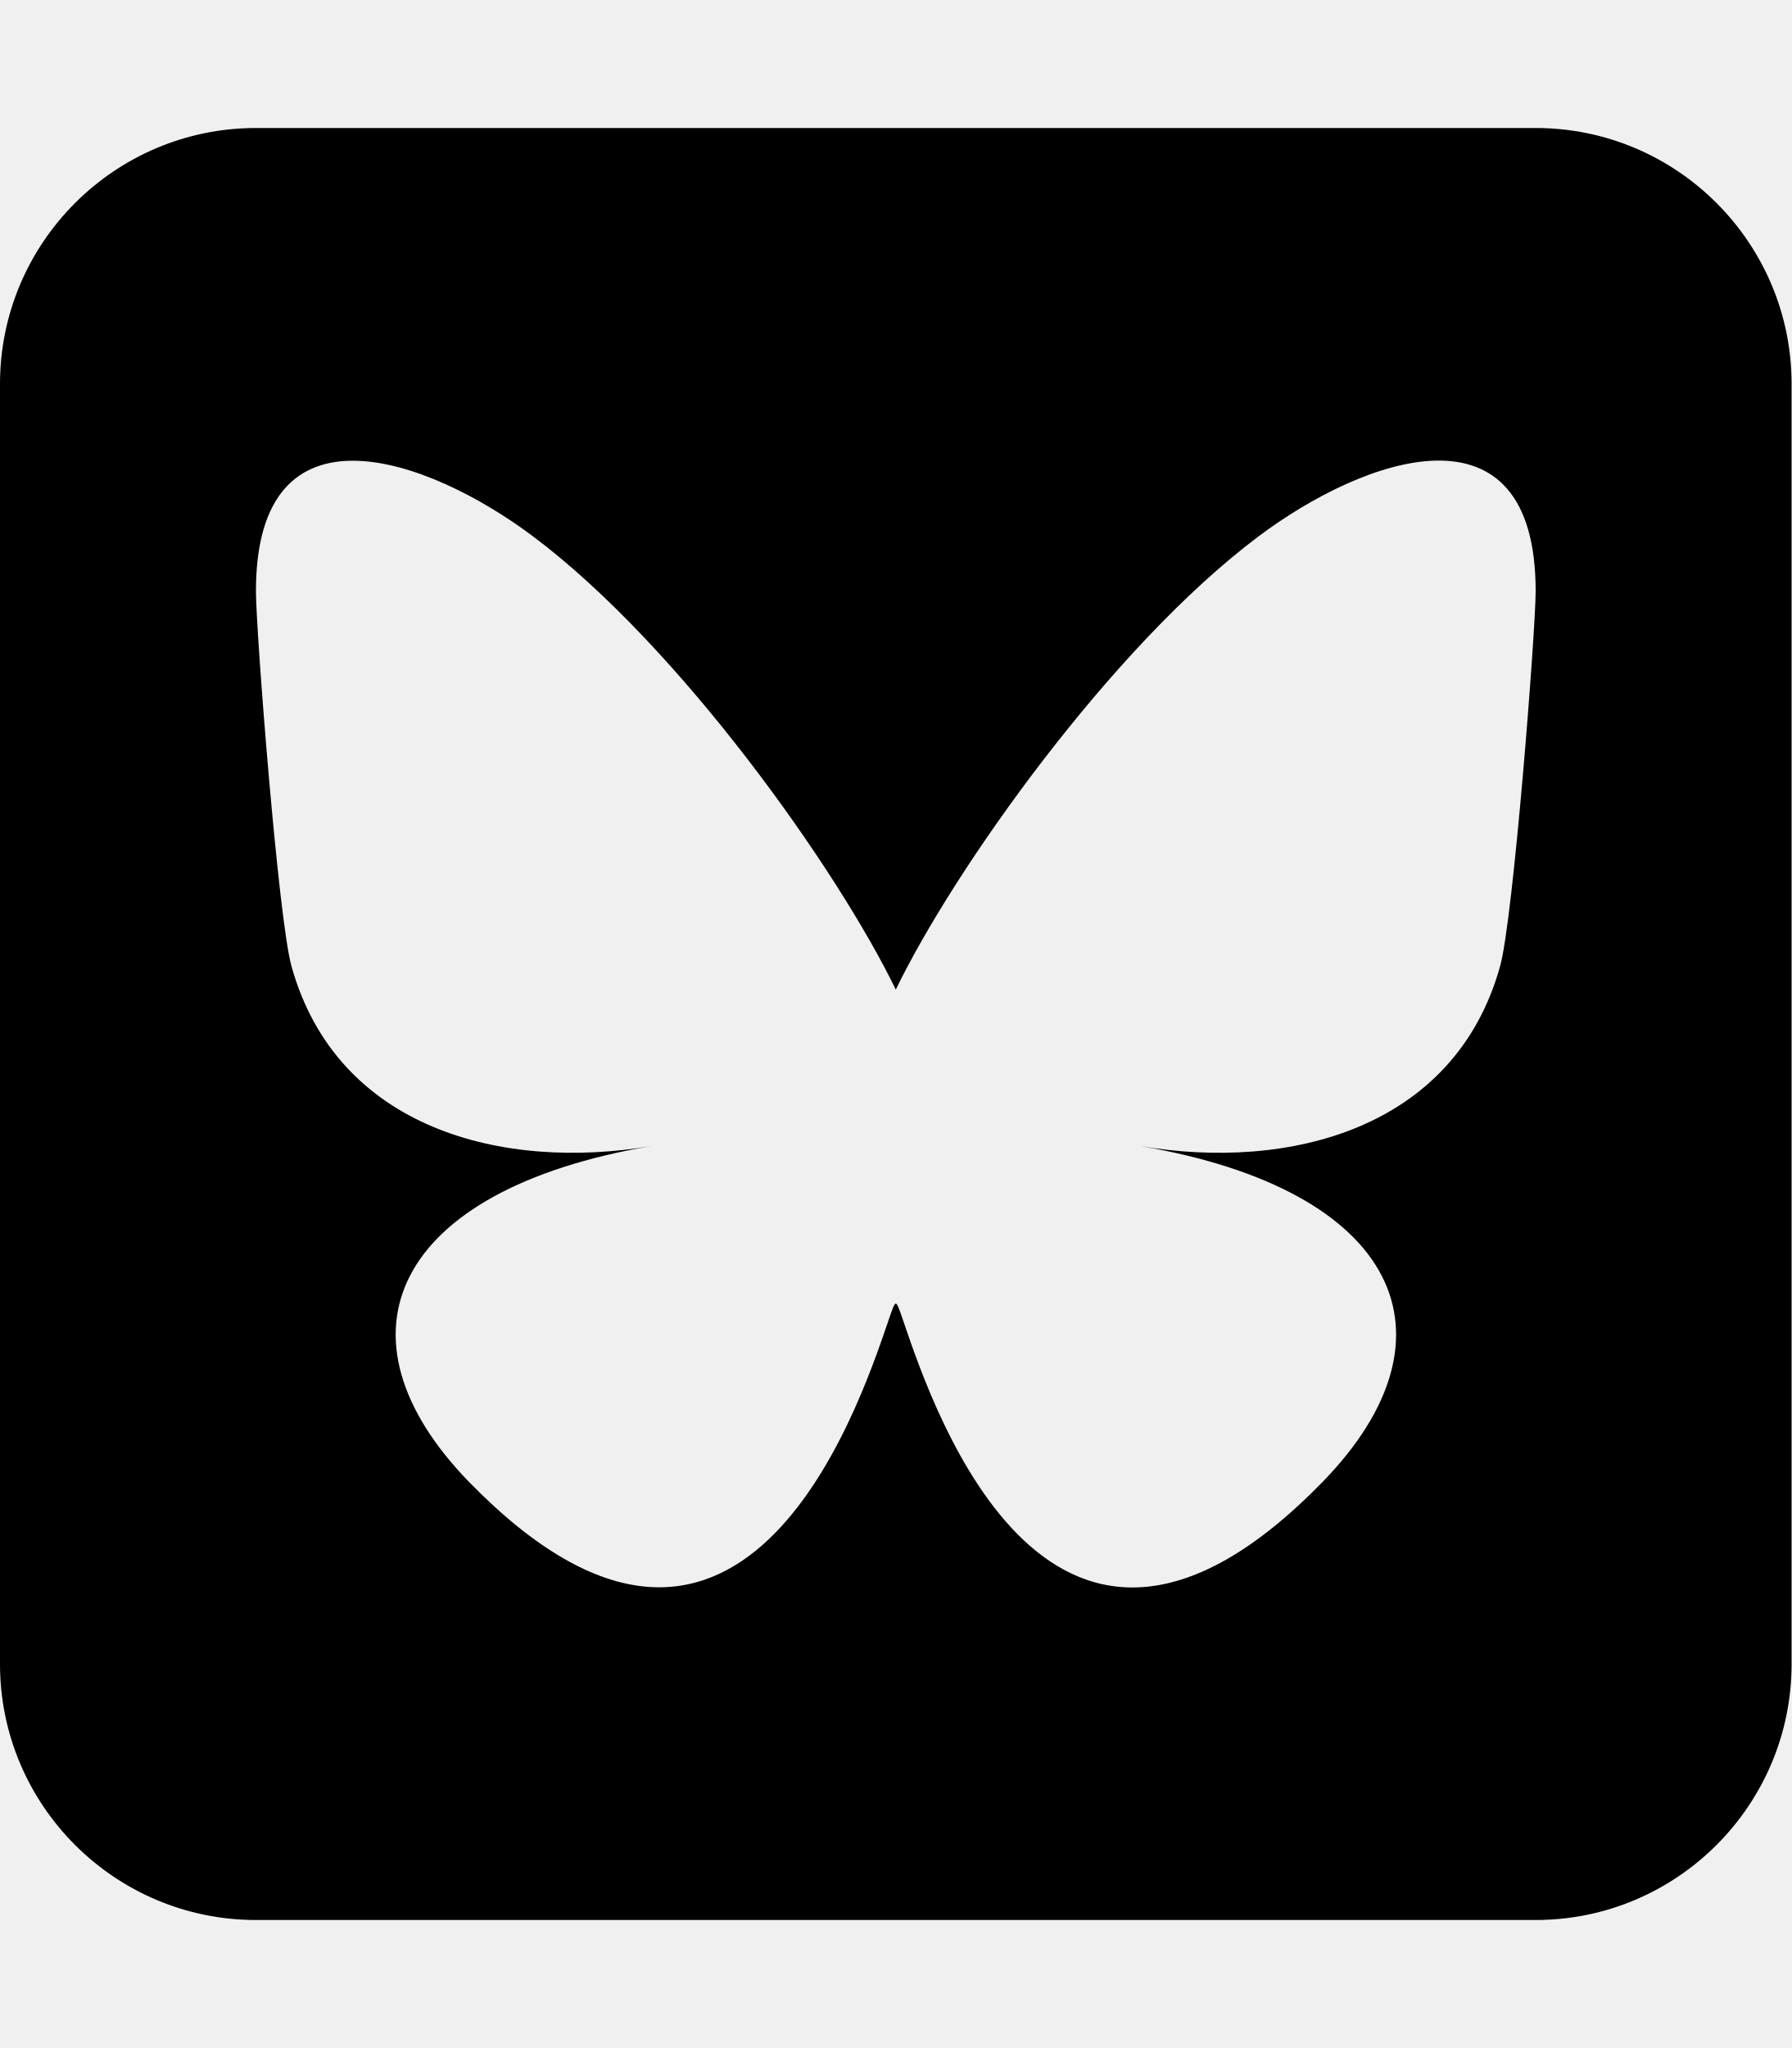
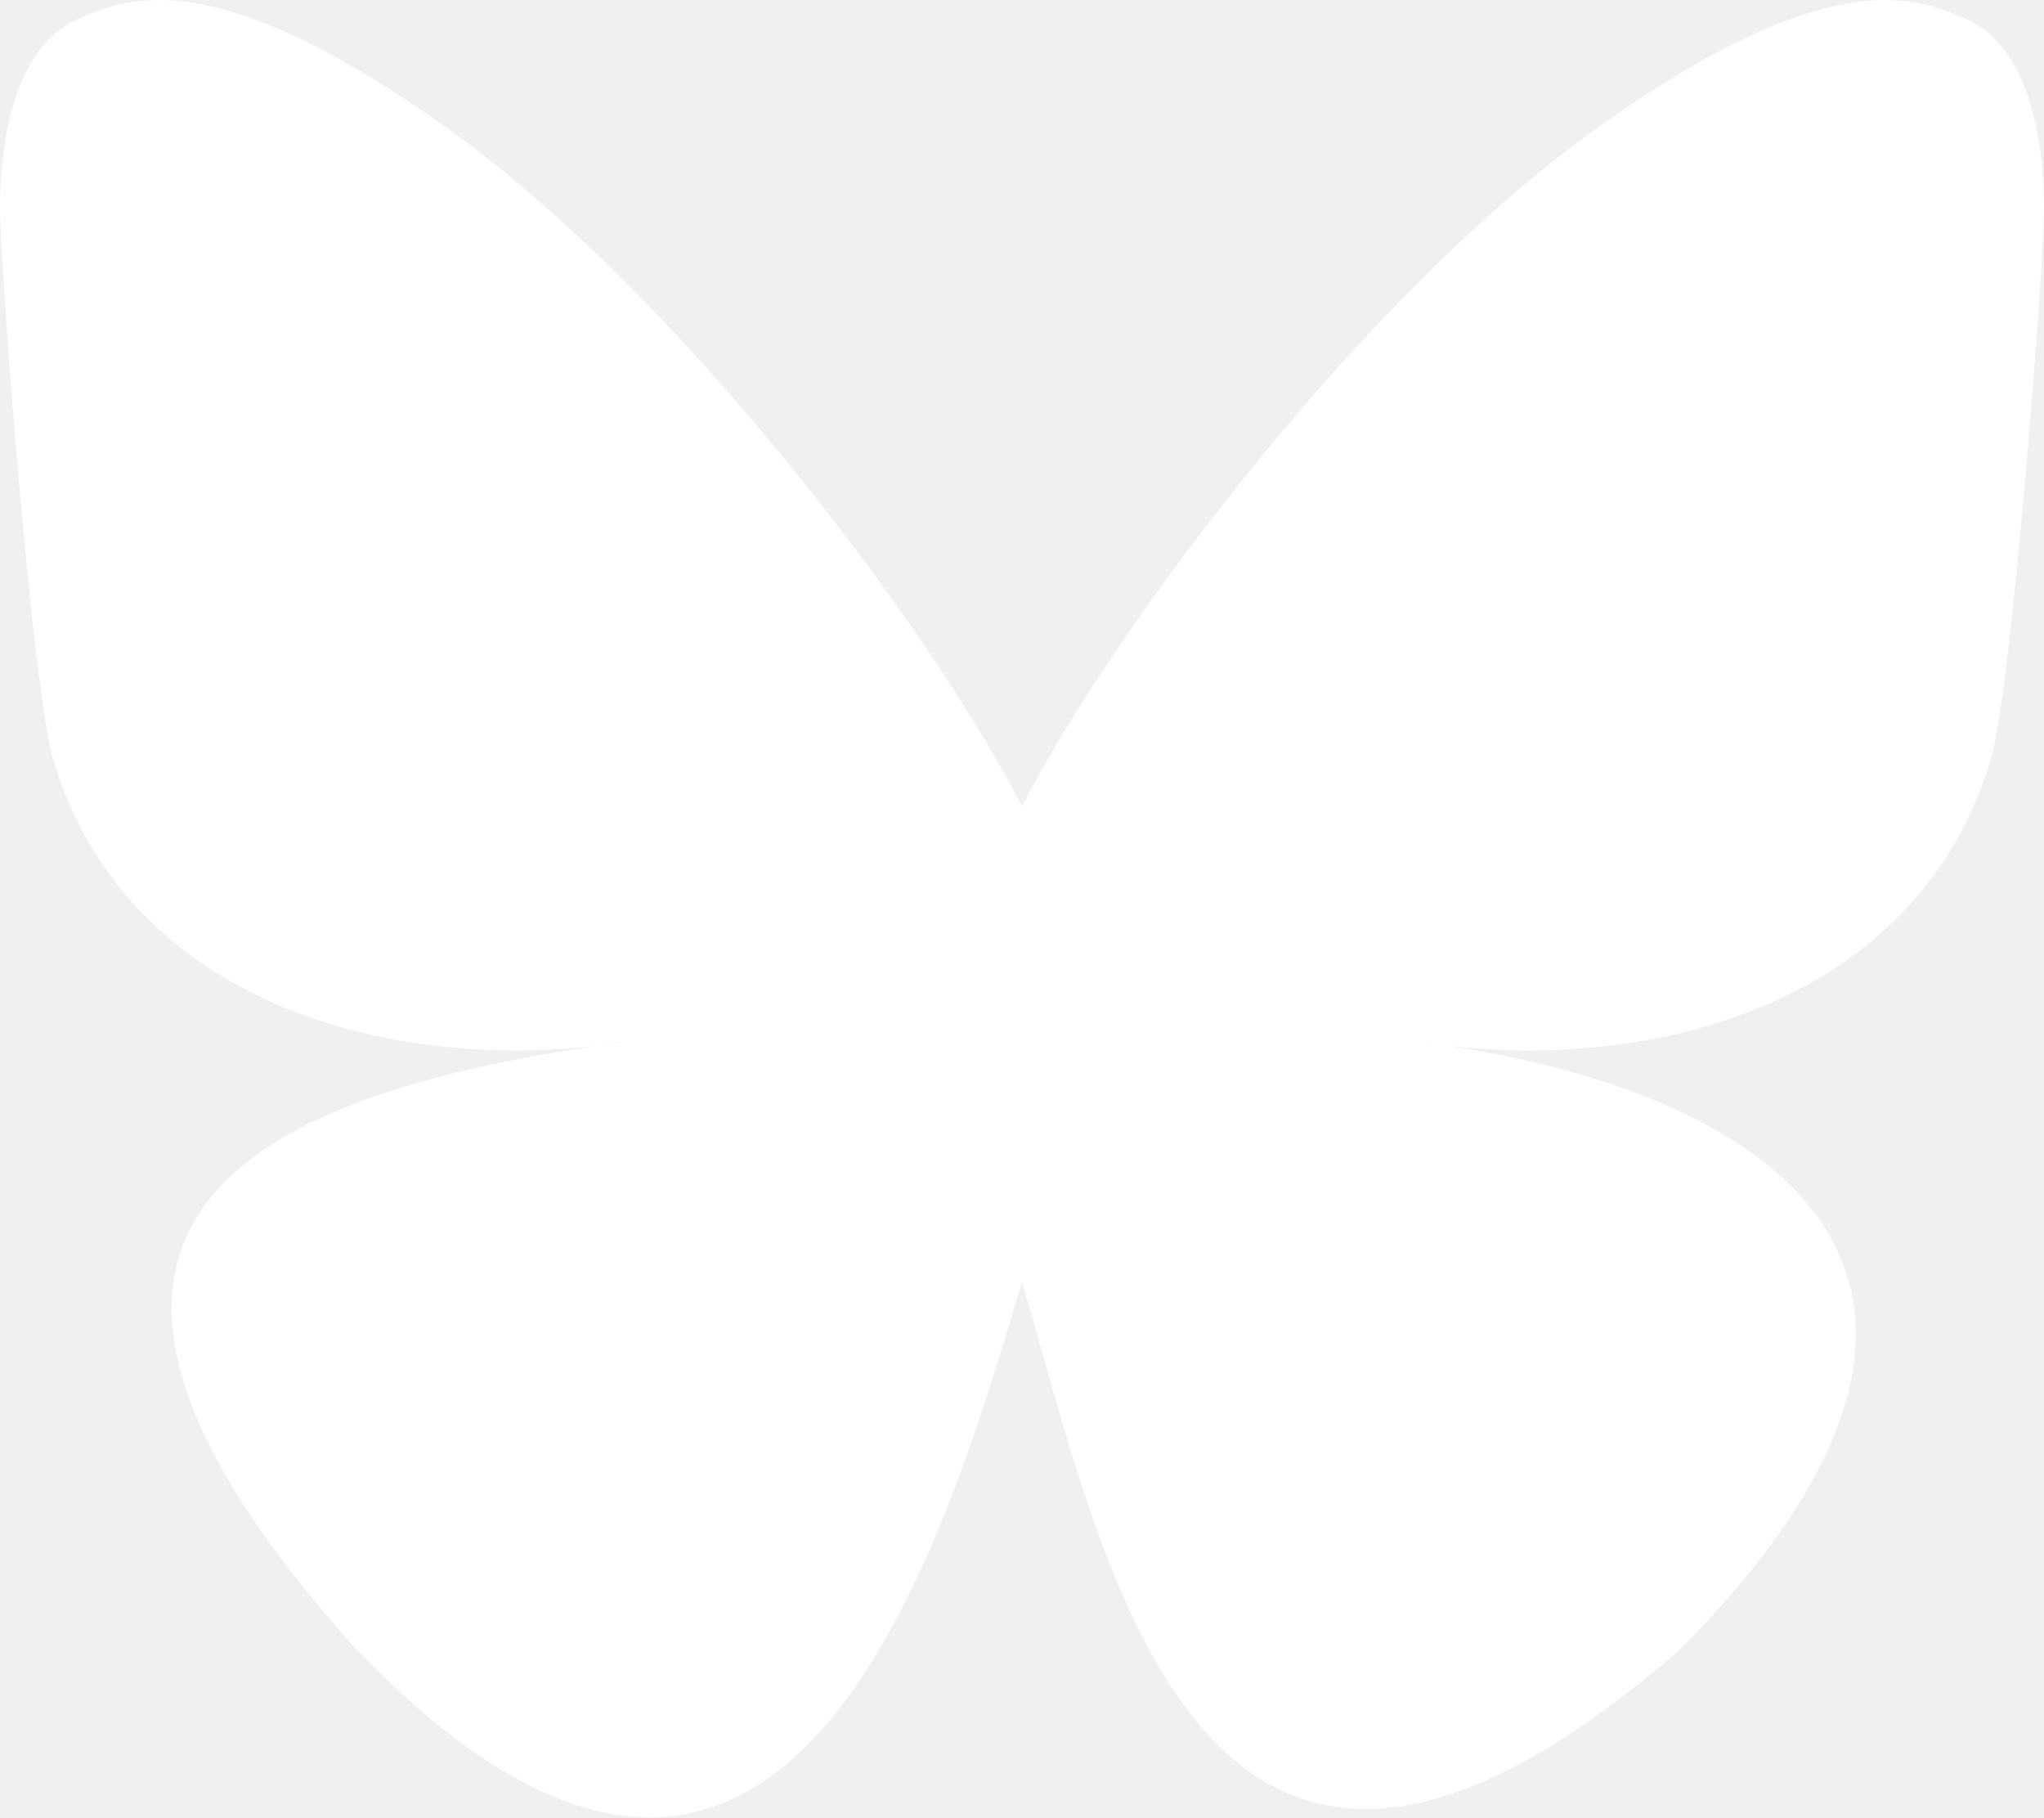
- <svg xmlns="http://www.w3.org/2000/svg" viewBox="0 0 448 512">
-   <path d="M64 32C28.7 32 0 60.7 0 96L0 416c0 35.3 28.7 64 64 64l320 0c35.3 0 64-28.7 64-64l0-320c0-35.3-28.7-64-64-64L64 32zM224 247.4c14.5-30 54-85.8 90.7-113.3c26.5-19.9 69.3-35.2 69.3 13.7c0 9.8-5.6 82.1-8.9 93.8c-11.4 40.8-53 51.2-90 44.9c64.7 11 81.2 47.5 45.6 84c-67.5 69.3-97-17.4-104.6-39.6c0 0 0 0 0 0l-.3-.9c-.9-2.6-1.4-4.1-1.8-4.1s-.9 1.5-1.8 4.1c-.1 .3-.2 .6-.3 .9c0 0 0 0 0 0c-7.6 22.2-37.1 108.8-104.6 39.6c-35.5-36.5-19.1-73 45.6-84c-37 6.3-78.6-4.1-90-44.9c-3.3-11.7-8.9-84-8.9-93.8c0-48.9 42.9-33.5 69.3-13.7c36.7 27.5 76.2 83.4 90.7 113.3z" />
+ <svg xmlns="http://www.w3.org/2000/svg" width="360" height="320" viewBox="0 0 360 320" fill="none">
+   <path d="M254.896 184.158C252.81 183.926 250.733 183.645 248.671 183.315C250.773 183.574 252.849 183.855 254.896 184.158Z" fill="white" />
+   <path d="M180 141.964C163.699 110.262 119.308 51.182 78.035 22.044C38.497 -5.868 23.414 -1.032 13.526 3.436C2.081 8.608 0 26.178 0 36.516C0 46.854 5.667 121.272 9.364 133.694C21.579 174.738 65.06 188.607 105.104 184.156C107.151 183.852 109.227 183.572 111.329 183.312C109.267 183.642 107.19 183.924 105.104 184.156C46.42 192.847 -5.696 214.233 62.658 290.33C137.848 368.18 165.705 273.637 180 225.702C194.295 273.637 210.76 364.771 295.995 290.33C360 225.702 313.58 192.85 254.896 184.158C252.81 183.926 250.733 183.645 248.671 183.315C250.773 183.574 252.849 183.855 254.896 184.158C294.94 188.61 338.421 174.74 350.636 133.697C354.333 121.275 360 46.857 360 36.519C360 26.181 357.919 8.61 346.474 3.439C336.586 -1.029 321.503 -5.866 281.965 22.047C240.692 51.184 196.301 110.262 180 141.964Z" fill="white" />
</svg>
